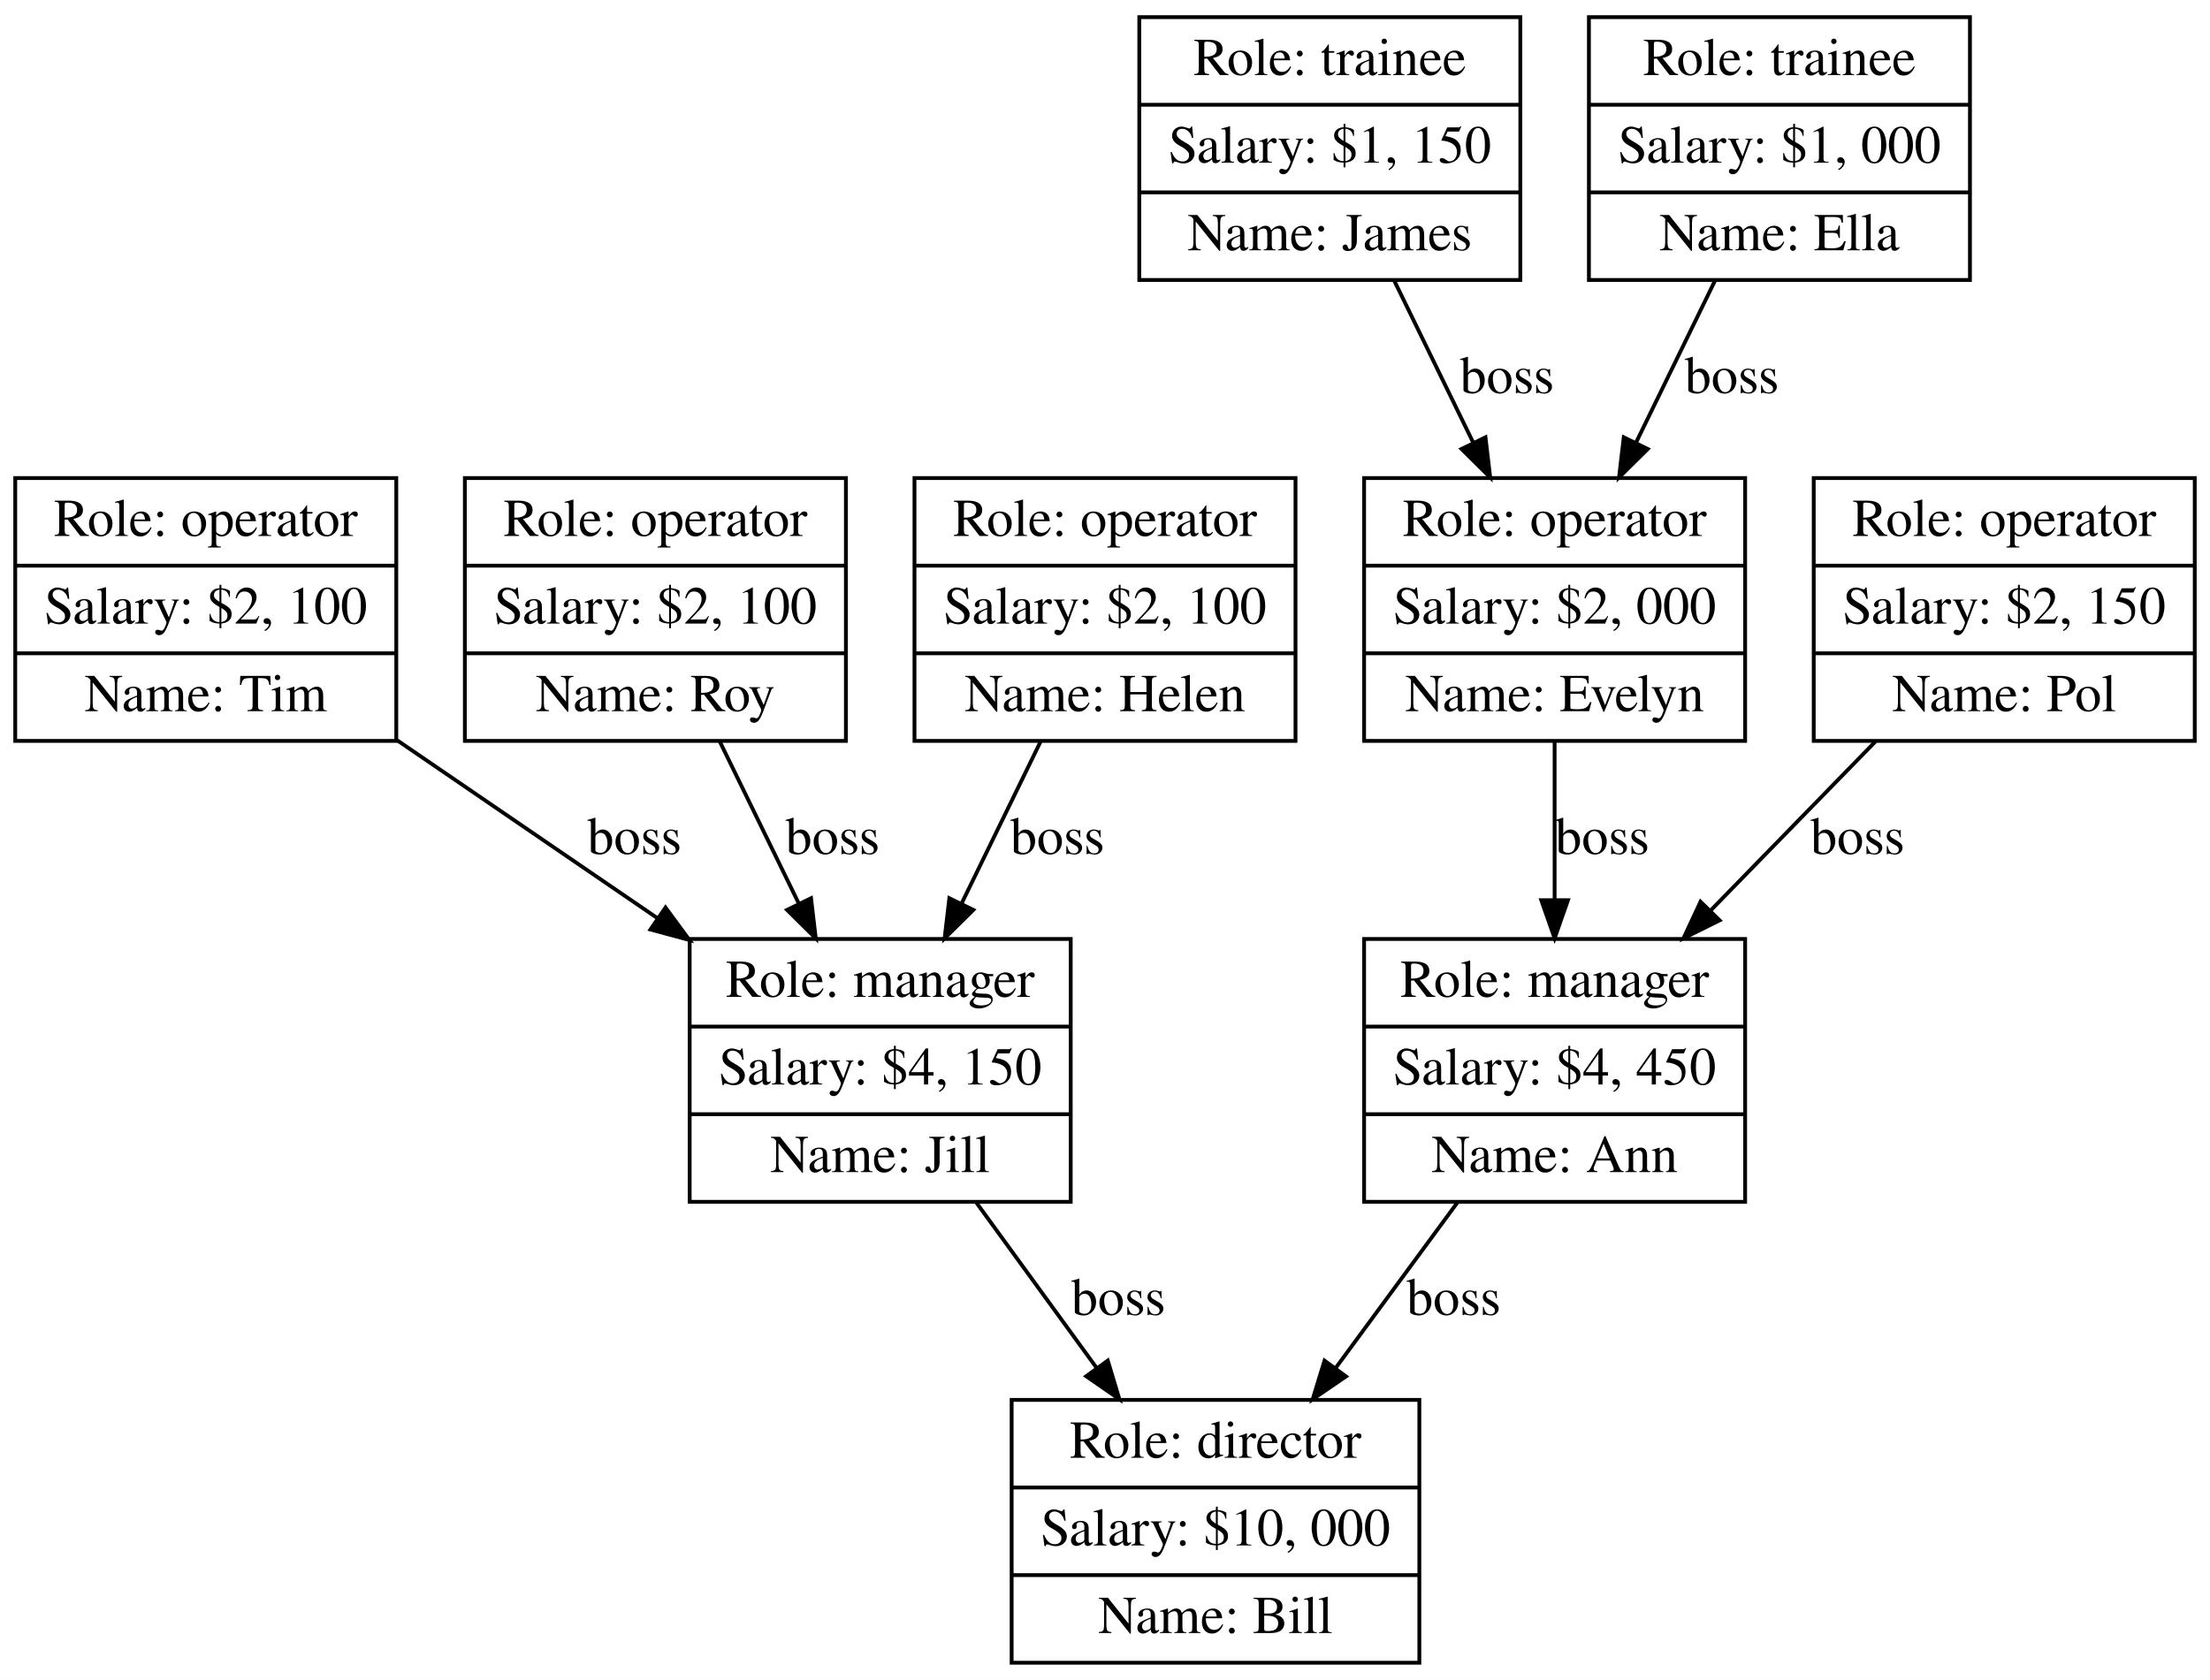
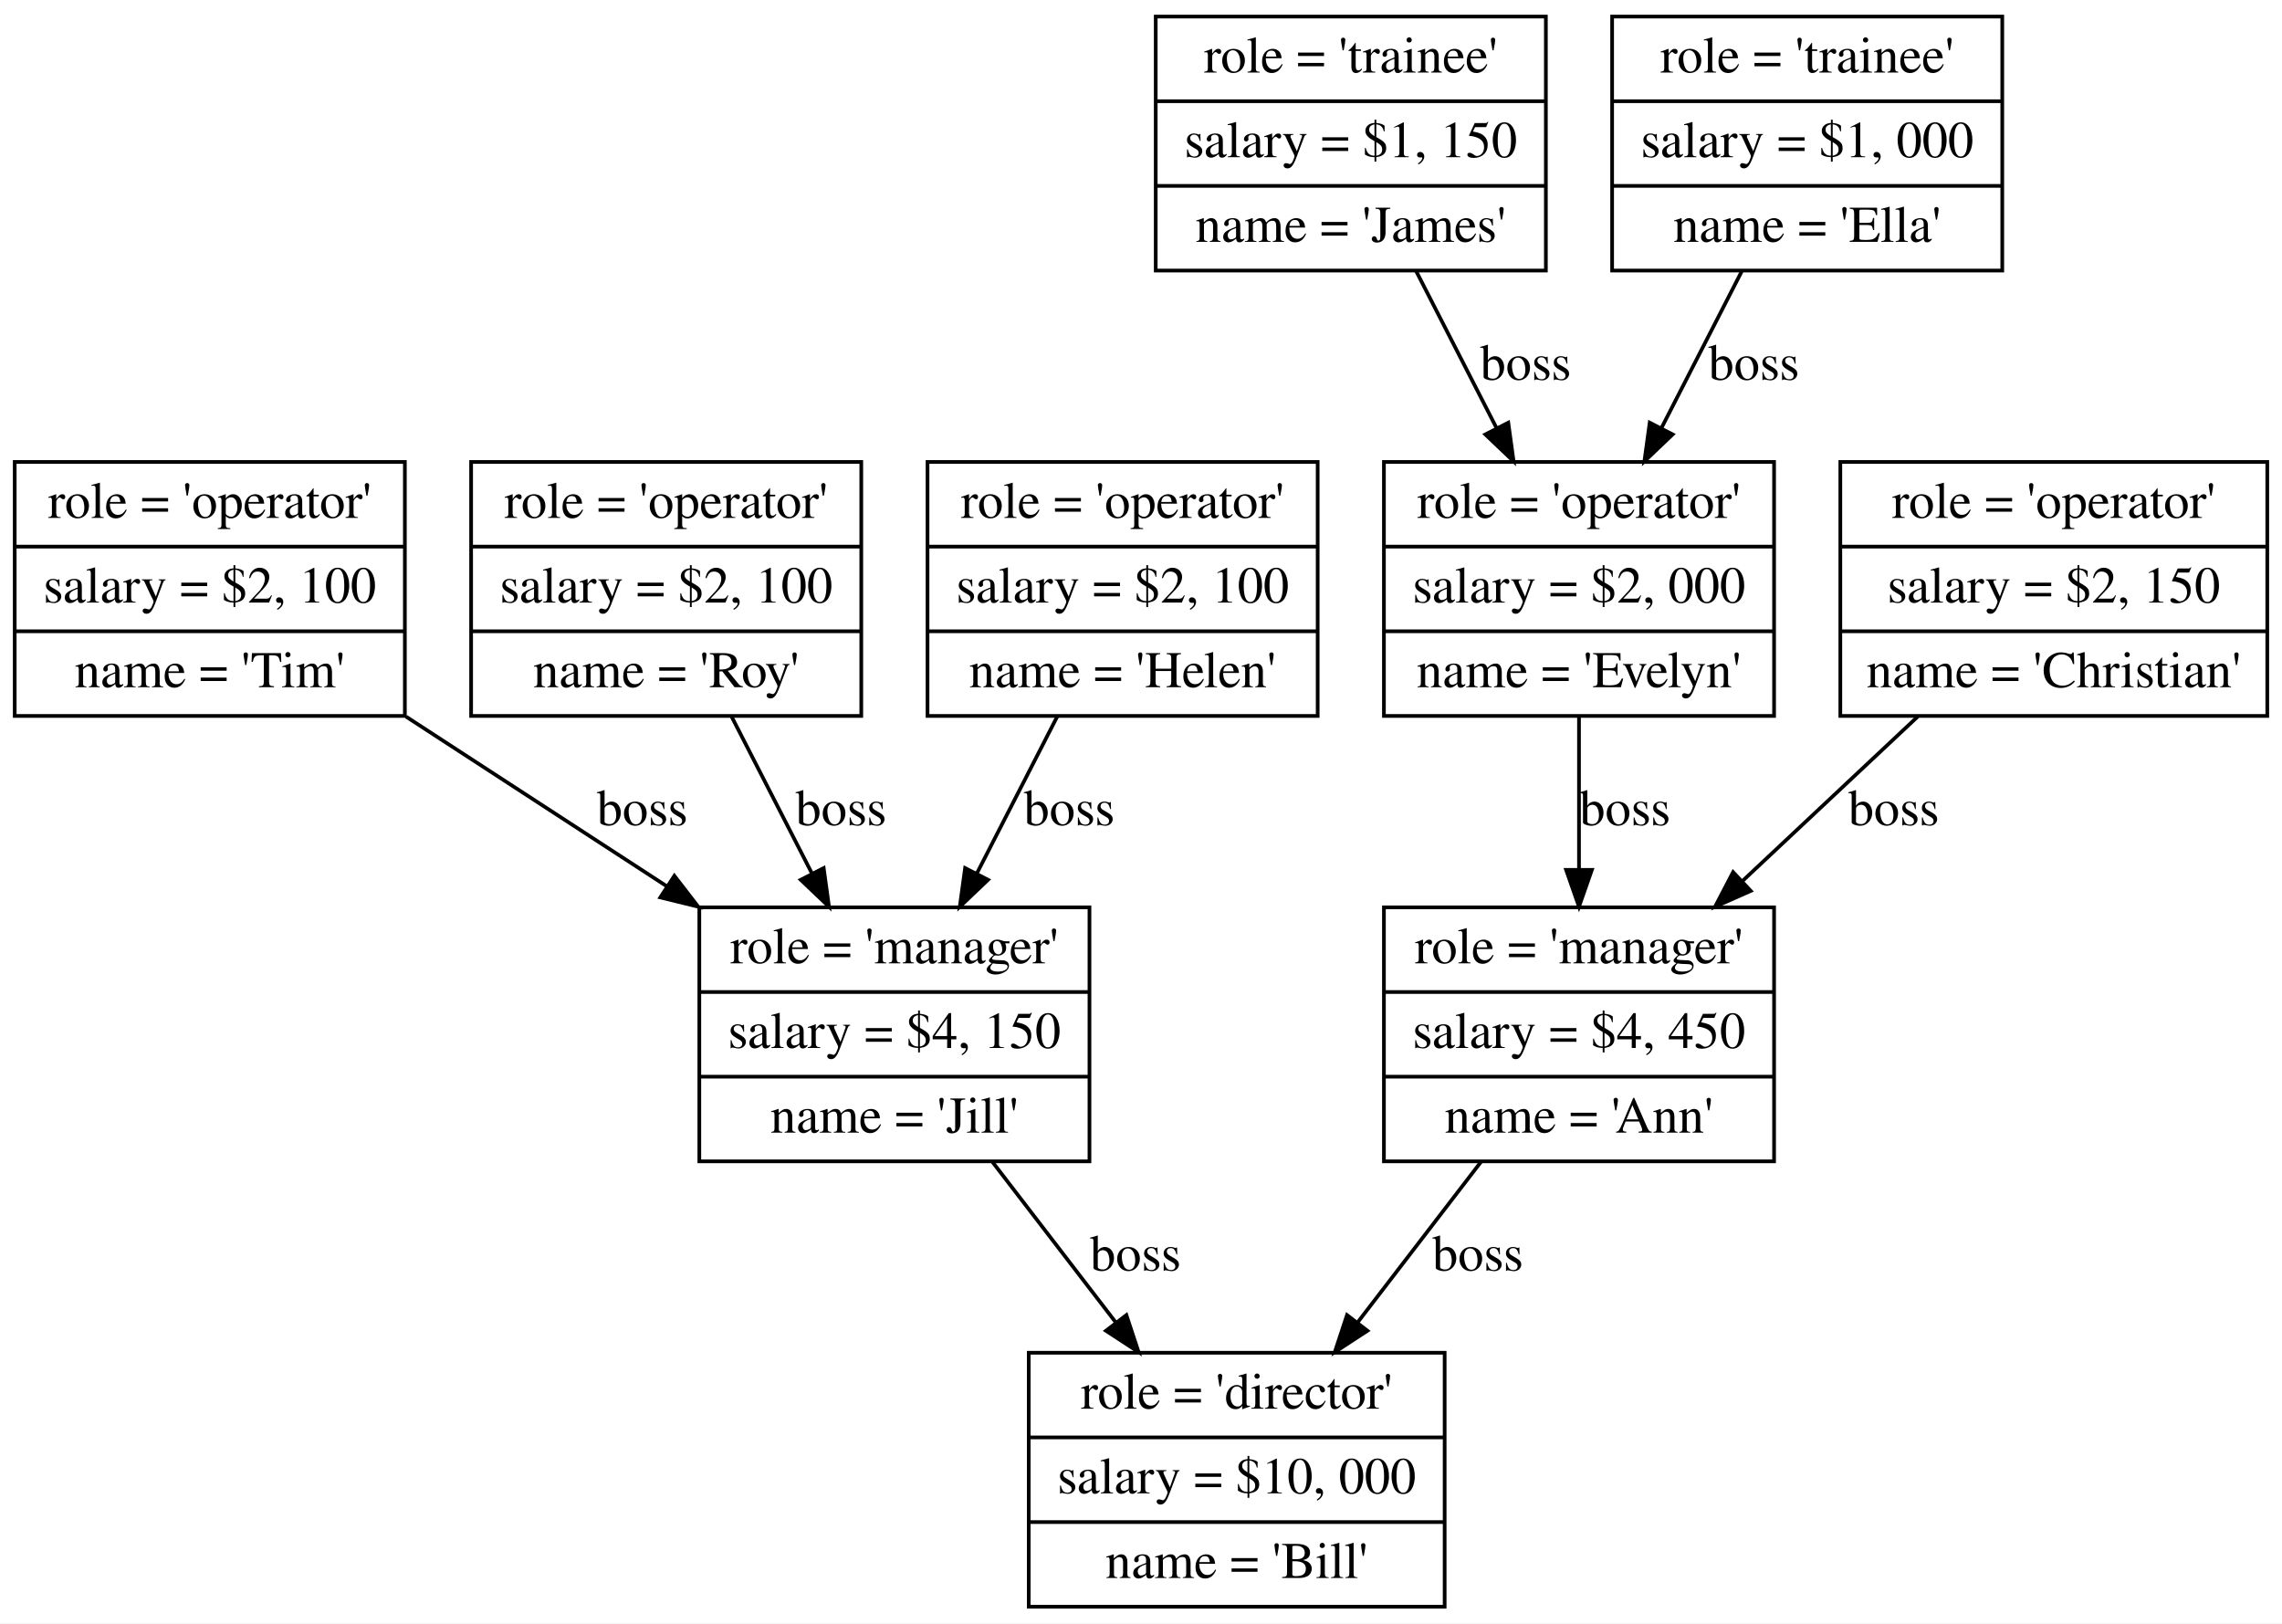
- <svg xmlns="http://www.w3.org/2000/svg" width="580pt" height="441pt" viewBox="0.00 0.00 580.00 441.00">
+ <svg xmlns="http://www.w3.org/2000/svg" width="620pt" height="441pt" viewBox="0.00 0.00 620.00 441.00">
  <g id="graph0" class="graph" transform="scale(1 1) rotate(0) translate(4 437)">
-     <polygon fill="#ffffff" stroke="transparent" points="-4,4 -4,-437 576,-437 576,4 -4,4" />
+     <polygon fill="#ffffff" stroke="transparent" points="-4,4 -4,-437 616,-437 616,4 -4,4" />
    <g id="node1" class="node">
-       <polygon fill="none" stroke="#000000" points="261.5,-.5 261.5,-69.5 368.5,-69.5 368.5,-.5 261.5,-.5" />
-       <text text-anchor="middle" x="315" y="-54.3" font-family="Times,serif" font-size="14.00" fill="#000000">Role: director</text>
-       <polyline fill="none" stroke="#000000" points="261.5,-46.5 368.5,-46.5 " />
-       <text text-anchor="middle" x="315" y="-31.3" font-family="Times,serif" font-size="14.00" fill="#000000">Salary: $10, 000</text>
-       <polyline fill="none" stroke="#000000" points="261.5,-23.5 368.5,-23.5 " />
-       <text text-anchor="middle" x="315" y="-8.3" font-family="Times,serif" font-size="14.00" fill="#000000">Name: Bill</text>
+       <polygon fill="none" stroke="#000000" points="275.5,-.5 275.5,-69.5 388.5,-69.5 388.5,-.5 275.5,-.5" />
+       <text text-anchor="middle" x="332" y="-54.3" font-family="Times,serif" font-size="14.00" fill="#000000">role = 'director'</text>
+       <polyline fill="none" stroke="#000000" points="275.5,-46.5 388.5,-46.5 " />
+       <text text-anchor="middle" x="332" y="-31.3" font-family="Times,serif" font-size="14.00" fill="#000000">salary = $10, 000</text>
+       <polyline fill="none" stroke="#000000" points="275.5,-23.5 388.5,-23.5 " />
+       <text text-anchor="middle" x="332" y="-8.3" font-family="Times,serif" font-size="14.00" fill="#000000">name = 'Bill'</text>
    </g>
    <g id="node2" class="node">
-       <polygon fill="none" stroke="#000000" points="177,-121.5 177,-190.5 277,-190.5 277,-121.5 177,-121.5" />
-       <text text-anchor="middle" x="227" y="-175.3" font-family="Times,serif" font-size="14.00" fill="#000000">Role: manager</text>
-       <polyline fill="none" stroke="#000000" points="177,-167.5 277,-167.5 " />
-       <text text-anchor="middle" x="227" y="-152.3" font-family="Times,serif" font-size="14.00" fill="#000000">Salary: $4, 150</text>
-       <polyline fill="none" stroke="#000000" points="177,-144.5 277,-144.5 " />
-       <text text-anchor="middle" x="227" y="-129.3" font-family="Times,serif" font-size="14.00" fill="#000000">Name: Jill</text>
+       <polygon fill="none" stroke="#000000" points="186,-121.5 186,-190.5 292,-190.5 292,-121.5 186,-121.5" />
+       <text text-anchor="middle" x="239" y="-175.3" font-family="Times,serif" font-size="14.00" fill="#000000">role = 'manager'</text>
+       <polyline fill="none" stroke="#000000" points="186,-167.5 292,-167.5 " />
+       <text text-anchor="middle" x="239" y="-152.3" font-family="Times,serif" font-size="14.00" fill="#000000">salary = $4, 150</text>
+       <polyline fill="none" stroke="#000000" points="186,-144.5 292,-144.5 " />
+       <text text-anchor="middle" x="239" y="-129.3" font-family="Times,serif" font-size="14.00" fill="#000000">name = 'Jill'</text>
    </g>
    <g id="edge1" class="edge">
-       <path fill="none" stroke="#000000" d="M252.217,-121.326C262.067,-107.783 273.463,-92.114 283.82,-77.872" />
-       <polygon fill="#000000" stroke="#000000" points="286.728,-79.825 289.779,-69.679 281.067,-75.708 286.728,-79.825" />
-       <text text-anchor="middle" x="289.5" y="-91.8" font-family="Times,serif" font-size="14.00" fill="#000000">boss</text>
+       <path fill="none" stroke="#000000" d="M265.65,-121.326C276.06,-107.783 288.103,-92.114 299.049,-77.872" />
+       <polygon fill="#000000" stroke="#000000" points="302.027,-79.74 305.346,-69.679 296.477,-75.475 302.027,-79.74" />
+       <text text-anchor="middle" x="304.5" y="-91.8" font-family="Times,serif" font-size="14.00" fill="#000000">boss</text>
    </g>
    <g id="node3" class="node">
-       <polygon fill="none" stroke="#000000" points="354,-121.5 354,-190.5 454,-190.5 454,-121.5 354,-121.5" />
-       <text text-anchor="middle" x="404" y="-175.3" font-family="Times,serif" font-size="14.00" fill="#000000">Role: manager</text>
-       <polyline fill="none" stroke="#000000" points="354,-167.5 454,-167.5 " />
-       <text text-anchor="middle" x="404" y="-152.3" font-family="Times,serif" font-size="14.00" fill="#000000">Salary: $4, 450</text>
-       <polyline fill="none" stroke="#000000" points="354,-144.5 454,-144.5 " />
-       <text text-anchor="middle" x="404" y="-129.3" font-family="Times,serif" font-size="14.00" fill="#000000">Name: Ann</text>
+       <polygon fill="none" stroke="#000000" points="372,-121.5 372,-190.5 478,-190.5 478,-121.5 372,-121.5" />
+       <text text-anchor="middle" x="425" y="-175.3" font-family="Times,serif" font-size="14.00" fill="#000000">role = 'manager'</text>
+       <polyline fill="none" stroke="#000000" points="372,-167.5 478,-167.5 " />
+       <text text-anchor="middle" x="425" y="-152.3" font-family="Times,serif" font-size="14.00" fill="#000000">salary = $4, 450</text>
+       <polyline fill="none" stroke="#000000" points="372,-144.5 478,-144.5 " />
+       <text text-anchor="middle" x="425" y="-129.3" font-family="Times,serif" font-size="14.00" fill="#000000">name = 'Ann'</text>
    </g>
    <g id="edge2" class="edge">
-       <path fill="none" stroke="#000000" d="M378.496,-121.326C368.534,-107.783 357.009,-92.114 346.534,-77.872" />
-       <polygon fill="#000000" stroke="#000000" points="349.252,-75.661 340.508,-69.679 343.613,-79.808 349.252,-75.661" />
-       <text text-anchor="middle" x="377.5" y="-91.8" font-family="Times,serif" font-size="14.00" fill="#000000">boss</text>
+       <path fill="none" stroke="#000000" d="M398.35,-121.326C387.94,-107.783 375.897,-92.114 364.951,-77.872" />
+       <polygon fill="#000000" stroke="#000000" points="367.523,-75.475 358.654,-69.679 361.973,-79.74 367.523,-75.475" />
+       <text text-anchor="middle" x="397.5" y="-91.8" font-family="Times,serif" font-size="14.00" fill="#000000">boss</text>
    </g>
    <g id="node4" class="node">
-       <polygon fill="none" stroke="#000000" points="0,-242.5 0,-311.5 100,-311.5 100,-242.5 0,-242.5" />
-       <text text-anchor="middle" x="50" y="-296.3" font-family="Times,serif" font-size="14.00" fill="#000000">Role: operator</text>
-       <polyline fill="none" stroke="#000000" points="0,-288.5 100,-288.5 " />
-       <text text-anchor="middle" x="50" y="-273.3" font-family="Times,serif" font-size="14.00" fill="#000000">Salary: $2, 100</text>
-       <polyline fill="none" stroke="#000000" points="0,-265.5 100,-265.5 " />
-       <text text-anchor="middle" x="50" y="-250.3" font-family="Times,serif" font-size="14.00" fill="#000000">Name: Tim</text>
+       <polygon fill="none" stroke="#000000" points="0,-242.5 0,-311.5 106,-311.5 106,-242.5 0,-242.5" />
+       <text text-anchor="middle" x="53" y="-296.3" font-family="Times,serif" font-size="14.00" fill="#000000">role = 'operator'</text>
+       <polyline fill="none" stroke="#000000" points="0,-288.5 106,-288.5 " />
+       <text text-anchor="middle" x="53" y="-273.3" font-family="Times,serif" font-size="14.00" fill="#000000">salary = $2, 100</text>
+       <polyline fill="none" stroke="#000000" points="0,-265.5 106,-265.5 " />
+       <text text-anchor="middle" x="53" y="-250.3" font-family="Times,serif" font-size="14.00" fill="#000000">name = 'Tim'</text>
    </g>
    <g id="edge3" class="edge">
-       <path fill="none" stroke="#000000" d="M100.248,-242.65C121.545,-228.091 146.502,-211.03 168.612,-195.915" />
-       <polygon fill="#000000" stroke="#000000" points="170.653,-198.759 176.933,-190.226 166.703,-192.981 170.653,-198.759" />
-       <text text-anchor="middle" x="162.5" y="-212.8" font-family="Times,serif" font-size="14.00" fill="#000000">boss</text>
+       <path fill="none" stroke="#000000" d="M106.3,-242.326C128.384,-227.96 154.144,-211.202 177.062,-196.293" />
+       <polygon fill="#000000" stroke="#000000" points="179.218,-199.066 185.692,-190.679 175.401,-193.198 179.218,-199.066" />
+       <text text-anchor="middle" x="170.5" y="-212.8" font-family="Times,serif" font-size="14.00" fill="#000000">boss</text>
    </g>
    <g id="node5" class="node">
-       <polygon fill="none" stroke="#000000" points="118,-242.5 118,-311.5 218,-311.5 218,-242.5 118,-242.5" />
-       <text text-anchor="middle" x="168" y="-296.3" font-family="Times,serif" font-size="14.00" fill="#000000">Role: operator</text>
-       <polyline fill="none" stroke="#000000" points="118,-288.5 218,-288.5 " />
-       <text text-anchor="middle" x="168" y="-273.3" font-family="Times,serif" font-size="14.00" fill="#000000">Salary: $2, 100</text>
-       <polyline fill="none" stroke="#000000" points="118,-265.5 218,-265.5 " />
-       <text text-anchor="middle" x="168" y="-250.3" font-family="Times,serif" font-size="14.00" fill="#000000">Name: Roy</text>
+       <polygon fill="none" stroke="#000000" points="124,-242.5 124,-311.5 230,-311.5 230,-242.5 124,-242.5" />
+       <text text-anchor="middle" x="177" y="-296.3" font-family="Times,serif" font-size="14.00" fill="#000000">role = 'operator'</text>
+       <polyline fill="none" stroke="#000000" points="124,-288.5 230,-288.5 " />
+       <text text-anchor="middle" x="177" y="-273.3" font-family="Times,serif" font-size="14.00" fill="#000000">salary = $2, 100</text>
+       <polyline fill="none" stroke="#000000" points="124,-265.5 230,-265.5 " />
+       <text text-anchor="middle" x="177" y="-250.3" font-family="Times,serif" font-size="14.00" fill="#000000">name = 'Roy'</text>
    </g>
    <g id="edge4" class="edge">
-       <path fill="none" stroke="#000000" d="M184.907,-242.326C191.387,-229.036 198.866,-213.698 205.705,-199.672" />
-       <polygon fill="#000000" stroke="#000000" points="208.854,-201.201 210.09,-190.679 202.562,-198.133 208.854,-201.201" />
-       <text text-anchor="middle" x="214.5" y="-212.8" font-family="Times,serif" font-size="14.00" fill="#000000">boss</text>
+       <path fill="none" stroke="#000000" d="M194.767,-242.326C201.577,-229.036 209.435,-213.698 216.623,-199.672" />
+       <polygon fill="#000000" stroke="#000000" points="219.785,-201.175 221.231,-190.679 213.556,-197.982 219.785,-201.175" />
+       <text text-anchor="middle" x="224.5" y="-212.8" font-family="Times,serif" font-size="14.00" fill="#000000">boss</text>
    </g>
    <g id="node6" class="node">
-       <polygon fill="none" stroke="#000000" points="236,-242.5 236,-311.5 336,-311.5 336,-242.5 236,-242.5" />
-       <text text-anchor="middle" x="286" y="-296.3" font-family="Times,serif" font-size="14.00" fill="#000000">Role: operator</text>
-       <polyline fill="none" stroke="#000000" points="236,-288.5 336,-288.5 " />
-       <text text-anchor="middle" x="286" y="-273.3" font-family="Times,serif" font-size="14.00" fill="#000000">Salary: $2, 100</text>
-       <polyline fill="none" stroke="#000000" points="236,-265.5 336,-265.5 " />
-       <text text-anchor="middle" x="286" y="-250.3" font-family="Times,serif" font-size="14.00" fill="#000000">Name: Helen</text>
+       <polygon fill="none" stroke="#000000" points="248,-242.5 248,-311.5 354,-311.5 354,-242.5 248,-242.5" />
+       <text text-anchor="middle" x="301" y="-296.3" font-family="Times,serif" font-size="14.00" fill="#000000">role = 'operator'</text>
+       <polyline fill="none" stroke="#000000" points="248,-288.5 354,-288.5 " />
+       <text text-anchor="middle" x="301" y="-273.3" font-family="Times,serif" font-size="14.00" fill="#000000">salary = $2, 100</text>
+       <polyline fill="none" stroke="#000000" points="248,-265.5 354,-265.5 " />
+       <text text-anchor="middle" x="301" y="-250.3" font-family="Times,serif" font-size="14.00" fill="#000000">name = 'Helen'</text>
    </g>
    <g id="edge5" class="edge">
-       <path fill="none" stroke="#000000" d="M269.093,-242.326C262.613,-229.036 255.134,-213.698 248.295,-199.672" />
-       <polygon fill="#000000" stroke="#000000" points="251.438,-198.133 243.91,-190.679 245.146,-201.201 251.438,-198.133" />
-       <text text-anchor="middle" x="273.5" y="-212.8" font-family="Times,serif" font-size="14.00" fill="#000000">boss</text>
+       <path fill="none" stroke="#000000" d="M283.233,-242.326C276.423,-229.036 268.565,-213.698 261.377,-199.672" />
+       <polygon fill="#000000" stroke="#000000" points="264.444,-197.982 256.769,-190.679 258.215,-201.175 264.444,-197.982" />
+       <text text-anchor="middle" x="286.5" y="-212.8" font-family="Times,serif" font-size="14.00" fill="#000000">boss</text>
    </g>
    <g id="node7" class="node">
-       <polygon fill="none" stroke="#000000" points="354,-242.5 354,-311.5 454,-311.5 454,-242.5 354,-242.5" />
-       <text text-anchor="middle" x="404" y="-296.3" font-family="Times,serif" font-size="14.00" fill="#000000">Role: operator</text>
-       <polyline fill="none" stroke="#000000" points="354,-288.5 454,-288.5 " />
-       <text text-anchor="middle" x="404" y="-273.3" font-family="Times,serif" font-size="14.00" fill="#000000">Salary: $2, 000</text>
-       <polyline fill="none" stroke="#000000" points="354,-265.5 454,-265.5 " />
-       <text text-anchor="middle" x="404" y="-250.3" font-family="Times,serif" font-size="14.00" fill="#000000">Name: Evelyn</text>
+       <polygon fill="none" stroke="#000000" points="372,-242.5 372,-311.5 478,-311.5 478,-242.5 372,-242.5" />
+       <text text-anchor="middle" x="425" y="-296.3" font-family="Times,serif" font-size="14.00" fill="#000000">role = 'operator'</text>
+       <polyline fill="none" stroke="#000000" points="372,-288.5 478,-288.5 " />
+       <text text-anchor="middle" x="425" y="-273.3" font-family="Times,serif" font-size="14.00" fill="#000000">salary = $2, 000</text>
+       <polyline fill="none" stroke="#000000" points="372,-265.5 478,-265.5 " />
+       <text text-anchor="middle" x="425" y="-250.3" font-family="Times,serif" font-size="14.00" fill="#000000">name = 'Evelyn'</text>
    </g>
    <g id="edge6" class="edge">
-       <path fill="none" stroke="#000000" d="M404,-242.326C404,-229.416 404,-214.573 404,-200.877" />
-       <polygon fill="#000000" stroke="#000000" points="407.5,-200.679 404,-190.679 400.5,-200.679 407.5,-200.679" />
-       <text text-anchor="middle" x="416.5" y="-212.8" font-family="Times,serif" font-size="14.00" fill="#000000">boss</text>
+       <path fill="none" stroke="#000000" d="M425,-242.326C425,-229.416 425,-214.573 425,-200.877" />
+       <polygon fill="#000000" stroke="#000000" points="428.5,-200.679 425,-190.679 421.5,-200.679 428.5,-200.679" />
+       <text text-anchor="middle" x="437.5" y="-212.8" font-family="Times,serif" font-size="14.00" fill="#000000">boss</text>
    </g>
    <g id="node8" class="node">
-       <polygon fill="none" stroke="#000000" points="472,-242.5 472,-311.5 572,-311.5 572,-242.5 472,-242.5" />
-       <text text-anchor="middle" x="522" y="-296.3" font-family="Times,serif" font-size="14.00" fill="#000000">Role: operator</text>
-       <polyline fill="none" stroke="#000000" points="472,-288.5 572,-288.5 " />
-       <text text-anchor="middle" x="522" y="-273.3" font-family="Times,serif" font-size="14.00" fill="#000000">Salary: $2, 150</text>
-       <polyline fill="none" stroke="#000000" points="472,-265.5 572,-265.5 " />
-       <text text-anchor="middle" x="522" y="-250.3" font-family="Times,serif" font-size="14.00" fill="#000000">Name: Pol</text>
+       <polygon fill="none" stroke="#000000" points="496,-242.5 496,-311.5 612,-311.5 612,-242.5 496,-242.5" />
+       <text text-anchor="middle" x="554" y="-296.3" font-family="Times,serif" font-size="14.00" fill="#000000">role = 'operator'</text>
+       <polyline fill="none" stroke="#000000" points="496,-288.5 612,-288.5 " />
+       <text text-anchor="middle" x="554" y="-273.3" font-family="Times,serif" font-size="14.00" fill="#000000">salary = $2, 150</text>
+       <polyline fill="none" stroke="#000000" points="496,-265.5 612,-265.5 " />
+       <text text-anchor="middle" x="554" y="-250.3" font-family="Times,serif" font-size="14.00" fill="#000000">name = 'Christian'</text>
    </g>
    <g id="edge7" class="edge">
-       <path fill="none" stroke="#000000" d="M488.186,-242.326C474.731,-228.53 459.125,-212.527 445.032,-198.075" />
-       <polygon fill="#000000" stroke="#000000" points="447.307,-195.394 437.819,-190.679 442.295,-200.282 447.307,-195.394" />
-       <text text-anchor="middle" x="483.5" y="-212.8" font-family="Times,serif" font-size="14.00" fill="#000000">boss</text>
+       <path fill="none" stroke="#000000" d="M517.034,-242.326C502.19,-228.403 484.951,-212.233 469.433,-197.678" />
+       <polygon fill="#000000" stroke="#000000" points="471.66,-194.967 461.972,-190.679 466.871,-200.073 471.66,-194.967" />
+       <text text-anchor="middle" x="510.5" y="-212.8" font-family="Times,serif" font-size="14.00" fill="#000000">boss</text>
    </g>
    <g id="node9" class="node">
-       <polygon fill="none" stroke="#000000" points="295,-363.5 295,-432.5 395,-432.5 395,-363.5 295,-363.5" />
-       <text text-anchor="middle" x="345" y="-417.3" font-family="Times,serif" font-size="14.00" fill="#000000">Role: trainee</text>
-       <polyline fill="none" stroke="#000000" points="295,-409.5 395,-409.5 " />
-       <text text-anchor="middle" x="345" y="-394.3" font-family="Times,serif" font-size="14.00" fill="#000000">Salary: $1, 150</text>
-       <polyline fill="none" stroke="#000000" points="295,-386.5 395,-386.5 " />
-       <text text-anchor="middle" x="345" y="-371.3" font-family="Times,serif" font-size="14.00" fill="#000000">Name: James</text>
+       <polygon fill="none" stroke="#000000" points="310,-363.5 310,-432.5 416,-432.5 416,-363.5 310,-363.5" />
+       <text text-anchor="middle" x="363" y="-417.3" font-family="Times,serif" font-size="14.00" fill="#000000">role = 'trainee'</text>
+       <polyline fill="none" stroke="#000000" points="310,-409.5 416,-409.5 " />
+       <text text-anchor="middle" x="363" y="-394.3" font-family="Times,serif" font-size="14.00" fill="#000000">salary = $1, 150</text>
+       <polyline fill="none" stroke="#000000" points="310,-386.5 416,-386.5 " />
+       <text text-anchor="middle" x="363" y="-371.3" font-family="Times,serif" font-size="14.00" fill="#000000">name = 'James'</text>
    </g>
    <g id="edge8" class="edge">
-       <path fill="none" stroke="#000000" d="M361.907,-363.326C368.387,-350.036 375.866,-334.699 382.705,-320.672" />
-       <polygon fill="#000000" stroke="#000000" points="385.854,-322.201 387.091,-311.679 379.562,-319.133 385.854,-322.201" />
-       <text text-anchor="middle" x="391.5" y="-333.8" font-family="Times,serif" font-size="14.00" fill="#000000">boss</text>
+       <path fill="none" stroke="#000000" d="M380.767,-363.326C387.577,-350.036 395.435,-334.699 402.623,-320.672" />
+       <polygon fill="#000000" stroke="#000000" points="405.785,-322.175 407.231,-311.679 399.556,-318.982 405.785,-322.175" />
+       <text text-anchor="middle" x="410.5" y="-333.8" font-family="Times,serif" font-size="14.00" fill="#000000">boss</text>
    </g>
    <g id="node10" class="node">
-       <polygon fill="none" stroke="#000000" points="413,-363.5 413,-432.5 513,-432.5 513,-363.5 413,-363.5" />
-       <text text-anchor="middle" x="463" y="-417.3" font-family="Times,serif" font-size="14.00" fill="#000000">Role: trainee</text>
-       <polyline fill="none" stroke="#000000" points="413,-409.5 513,-409.5 " />
-       <text text-anchor="middle" x="463" y="-394.3" font-family="Times,serif" font-size="14.00" fill="#000000">Salary: $1, 000</text>
-       <polyline fill="none" stroke="#000000" points="413,-386.5 513,-386.5 " />
-       <text text-anchor="middle" x="463" y="-371.3" font-family="Times,serif" font-size="14.00" fill="#000000">Name: Ella</text>
+       <polygon fill="none" stroke="#000000" points="434,-363.5 434,-432.5 540,-432.5 540,-363.5 434,-363.5" />
+       <text text-anchor="middle" x="487" y="-417.3" font-family="Times,serif" font-size="14.00" fill="#000000">role = 'trainee'</text>
+       <polyline fill="none" stroke="#000000" points="434,-409.5 540,-409.5 " />
+       <text text-anchor="middle" x="487" y="-394.3" font-family="Times,serif" font-size="14.00" fill="#000000">salary = $1, 000</text>
+       <polyline fill="none" stroke="#000000" points="434,-386.5 540,-386.5 " />
+       <text text-anchor="middle" x="487" y="-371.3" font-family="Times,serif" font-size="14.00" fill="#000000">name = 'Ella'</text>
    </g>
    <g id="edge9" class="edge">
-       <path fill="none" stroke="#000000" d="M446.093,-363.326C439.613,-350.036 432.134,-334.699 425.295,-320.672" />
-       <polygon fill="#000000" stroke="#000000" points="428.438,-319.133 420.909,-311.679 422.146,-322.201 428.438,-319.133" />
-       <text text-anchor="middle" x="450.5" y="-333.8" font-family="Times,serif" font-size="14.00" fill="#000000">boss</text>
+       <path fill="none" stroke="#000000" d="M469.233,-363.326C462.423,-350.036 454.565,-334.699 447.377,-320.672" />
+       <polygon fill="#000000" stroke="#000000" points="450.444,-318.982 442.769,-311.679 444.215,-322.175 450.444,-318.982" />
+       <text text-anchor="middle" x="472.5" y="-333.8" font-family="Times,serif" font-size="14.00" fill="#000000">boss</text>
    </g>
  </g>
</svg>
